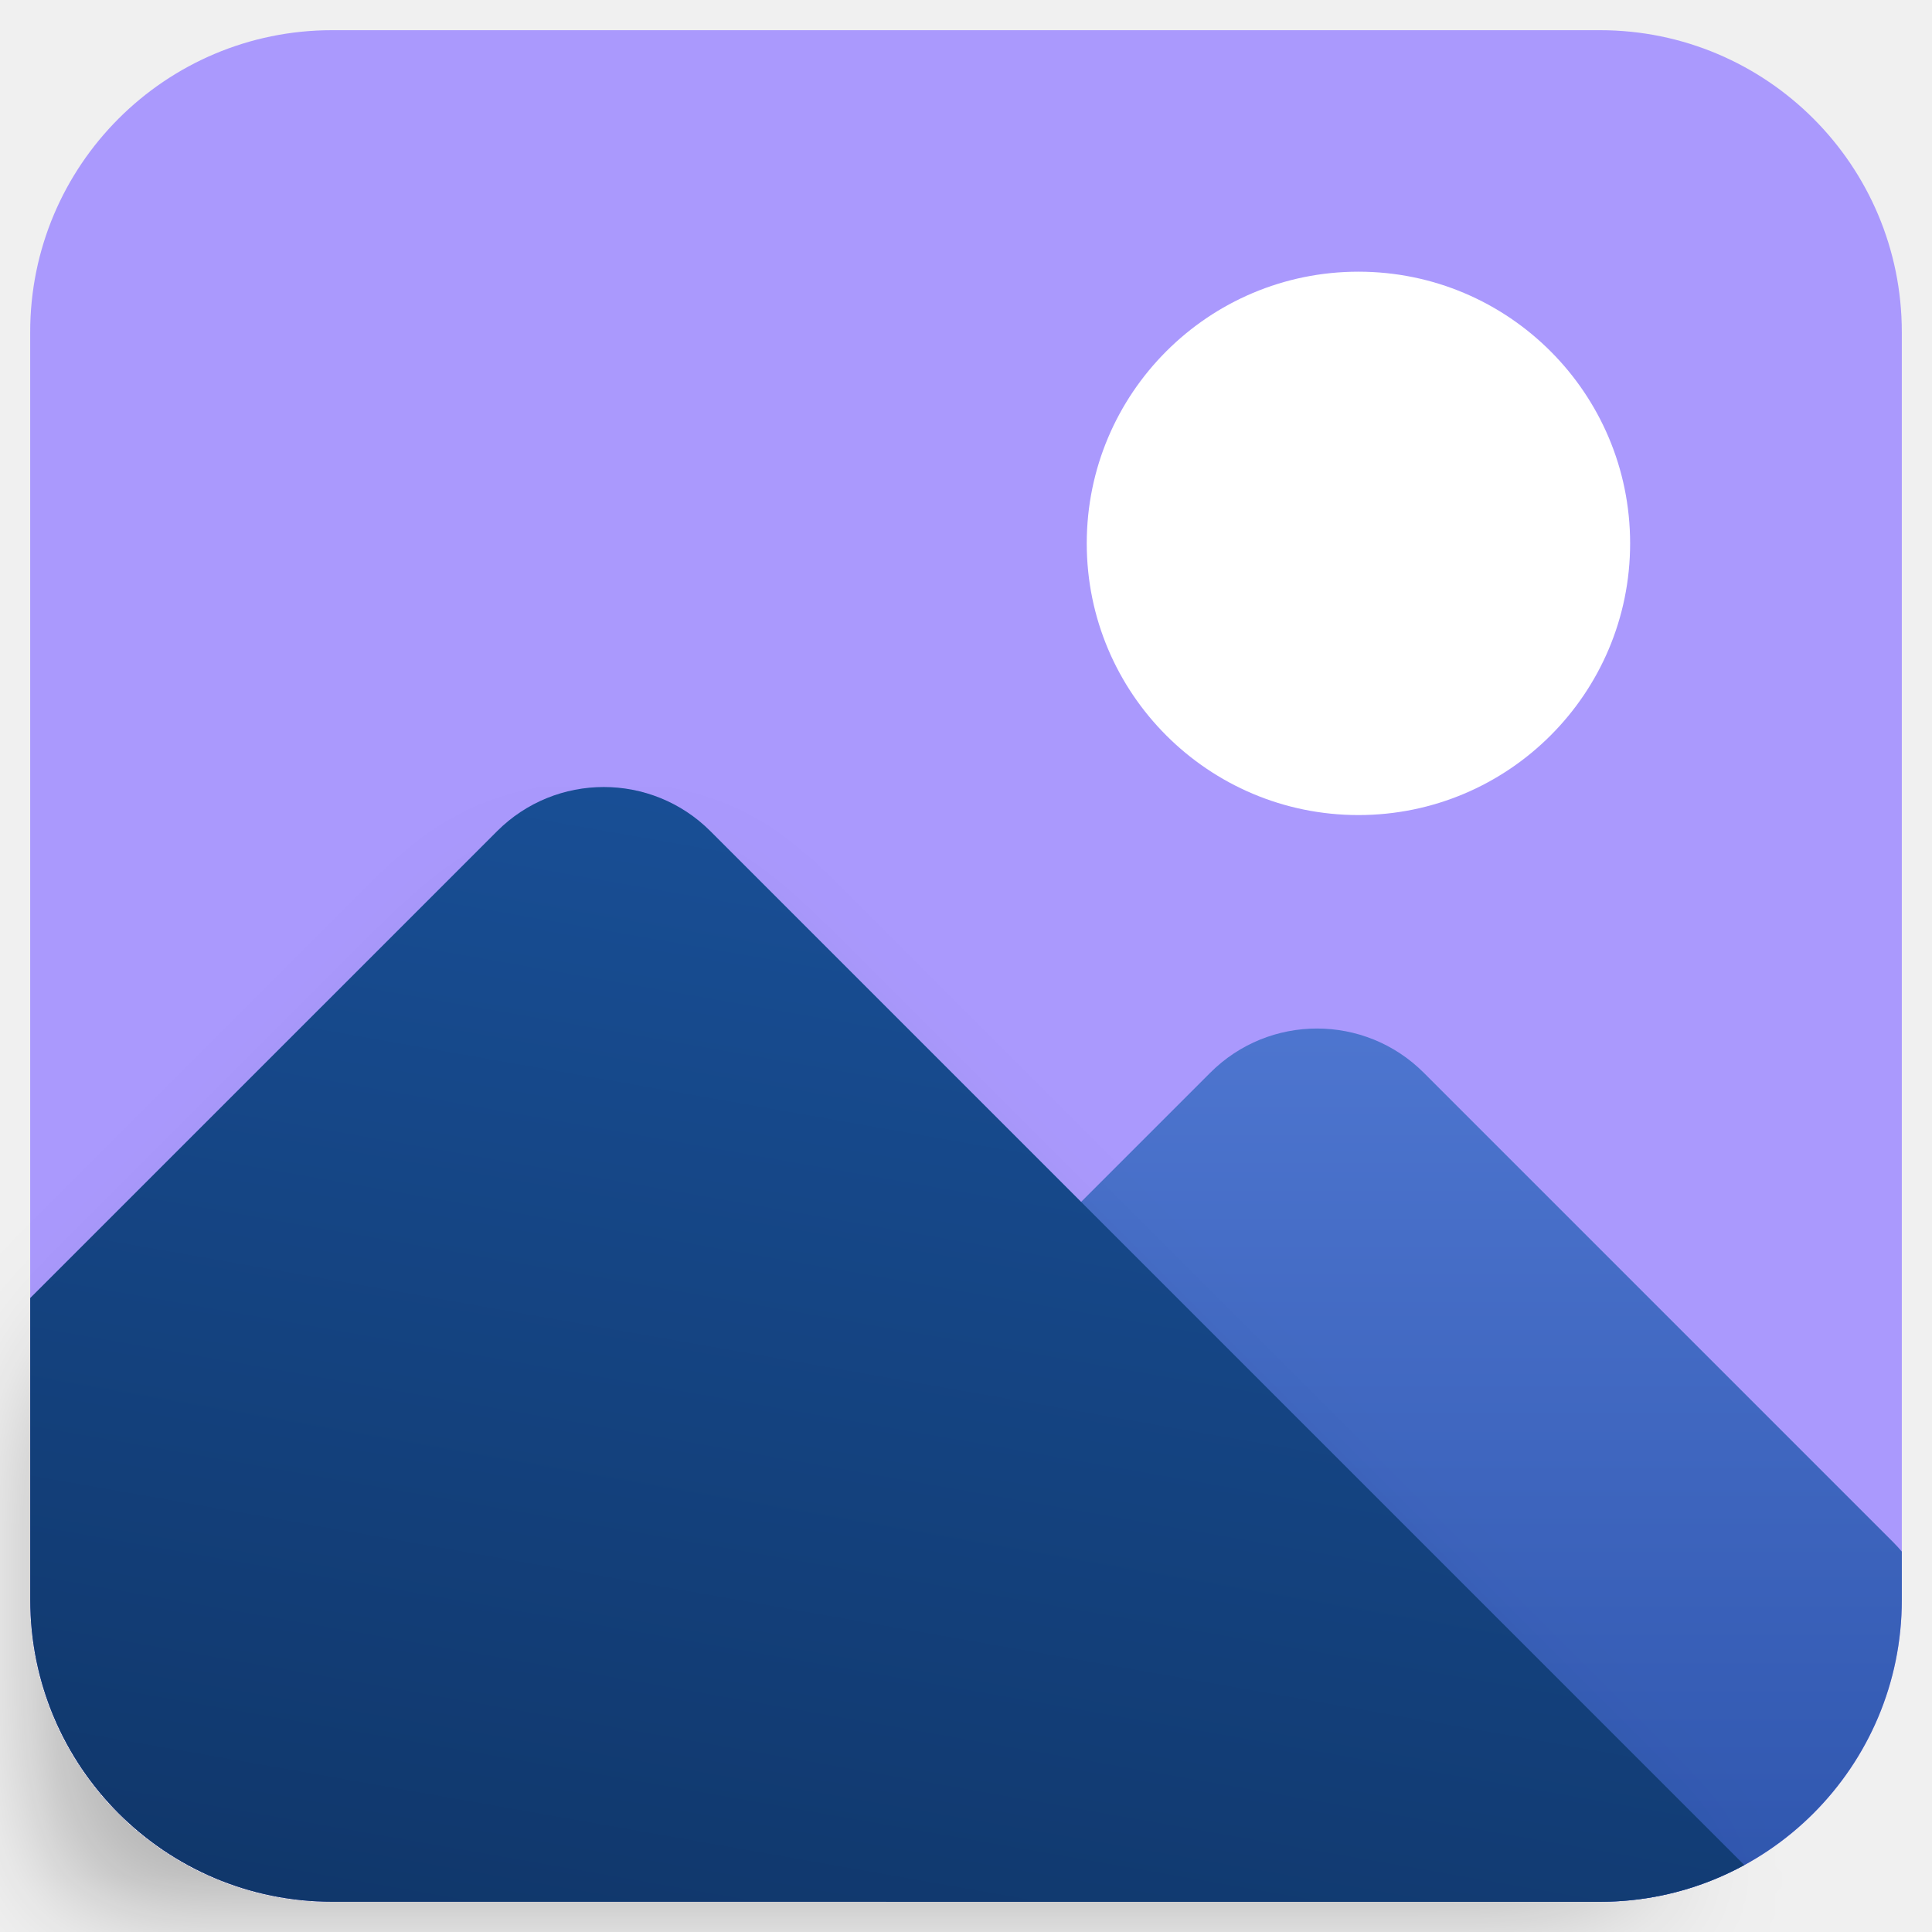
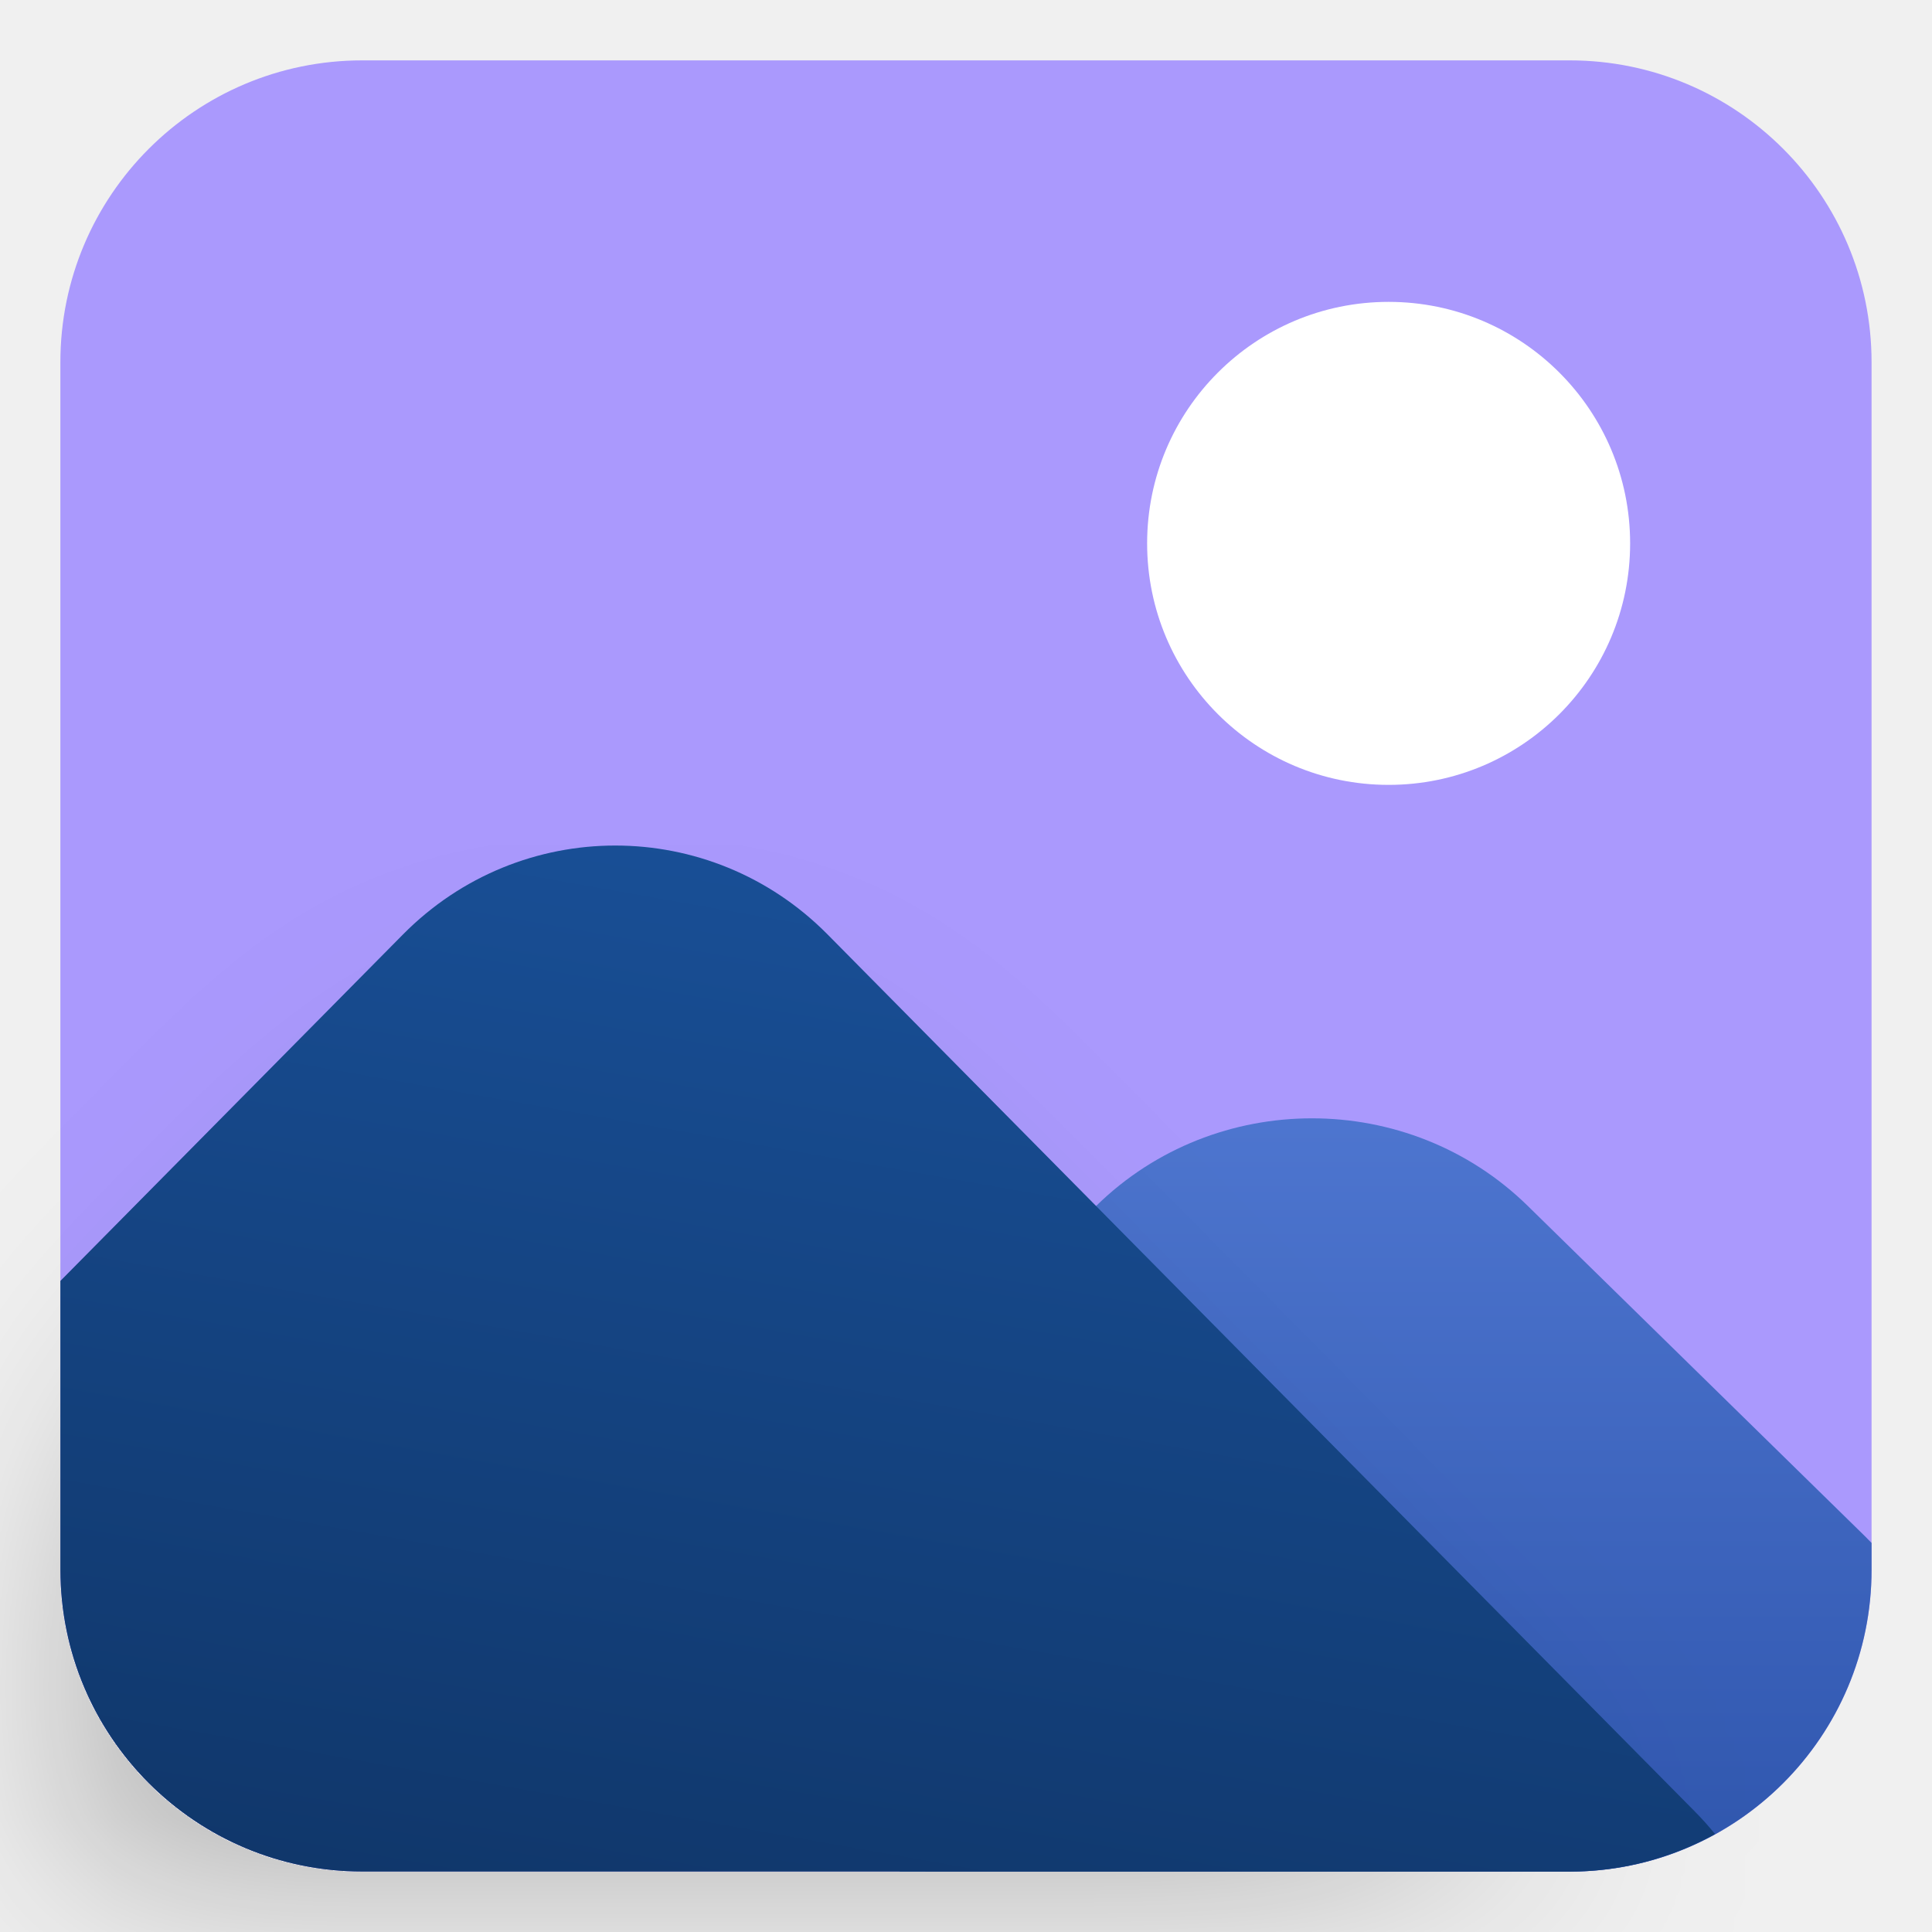
- <svg xmlns="http://www.w3.org/2000/svg" width="64" height="64" viewBox="0 0 64 64" fill="none">
+ <svg xmlns="http://www.w3.org/2000/svg" width="32" height="32" viewBox="0 0 32 32" fill="none">
  <g clip-path="url(#clip0_8_79)">
-     <rect x="1" y="1" width="62" height="62" rx="10" fill="#AA99FD" />
-     <path fill-rule="evenodd" clip-rule="evenodd" d="M40.092 35.535C42.044 33.583 45.211 33.583 47.163 35.535L62.72 51.092C62.819 51.191 62.911 51.294 63 51.398V53C63 58.523 58.523 63 53 63H29.372L24.535 58.163C22.583 56.211 22.583 53.044 24.535 51.092L40.092 35.535Z" fill="url(#paint0_linear_8_79)" />
+     <rect x="1" y="1" width="29.999" height="29.999" rx="5" fill="#AA99FD" />
+     <path d="M18.158 19.972C20.131 18.04 23.33 18.04 25.303 19.972L30.896 25.451C30.931 25.485 30.965 25.521 30.999 25.556L30.999 26C30.999 28.762 28.76 31 25.999 31L14.909 31L14.475 30.575C12.503 28.643 12.503 25.51 14.476 23.578L18.158 19.972Z" fill="url(#paint0_linear_8_79)" />
    <g filter="url(#filter0_d_8_79)">
-       <path fill-rule="evenodd" clip-rule="evenodd" d="M16.465 27.535C18.417 25.583 21.583 25.583 23.535 27.535L57.783 61.783C56.362 62.559 54.733 63 53 63H11C5.477 63 1 58.523 1 53V42.999L16.465 27.535Z" fill="url(#paint1_linear_8_79)" />
+       <path d="M6.675 15.477C8.617 13.514 11.765 13.514 13.707 15.477L28.068 30C28.188 30.121 28.301 30.247 28.407 30.378C27.691 30.773 26.868 31 25.993 31L5.999 30.999C3.238 30.999 1 28.761 1 25.999L1 21.216L6.675 15.477Z" fill="url(#paint1_linear_8_79)" />
    </g>
-     <circle cx="45" cy="18" r="9" fill="white" />
+     <circle cx="23" cy="9" r="4" fill="white" />
  </g>
  <defs>
-     <filter id="filter0_d_8_79" x="-3" y="26.071" width="64.783" height="44.929" filterUnits="userSpaceOnUse" color-interpolation-filters="sRGB">
+     <filter id="filter0_d_8_79" x="-3" y="14.004" width="35.407" height="24.995" filterUnits="userSpaceOnUse" color-interpolation-filters="sRGB">
      <feFlood flood-opacity="0" result="BackgroundImageFix" />
      <feColorMatrix in="SourceAlpha" type="matrix" values="0 0 0 0 0 0 0 0 0 0 0 0 0 0 0 0 0 0 127 0" result="hardAlpha" />
      <feOffset dy="4" />
      <feGaussianBlur stdDeviation="2" />
      <feComposite in2="hardAlpha" operator="out" />
      <feColorMatrix type="matrix" values="0 0 0 0 0 0 0 0 0 0 0 0 0 0 0 0 0 0 0.25 0" />
      <feBlend mode="normal" in2="BackgroundImageFix" result="effect1_dropShadow_8_79" />
      <feBlend mode="normal" in="SourceGraphic" in2="effect1_dropShadow_8_79" result="shape" />
    </filter>
-     <linearGradient id="paint0_linear_8_79" x1="43.627" y1="31.627" x2="43.627" y2="77.627" gradientUnits="userSpaceOnUse">
+     <linearGradient id="paint0_linear_8_79" x1="21.792" y1="17.469" x2="21.792" y2="37.308" gradientUnits="userSpaceOnUse">
      <stop stop-color="#5078D2" />
      <stop offset="1" stop-color="#20469D" />
    </linearGradient>
-     <linearGradient id="paint1_linear_8_79" x1="19.891" y1="23.381" x2="7.256" y2="95.259" gradientUnits="userSpaceOnUse">
+     <linearGradient id="paint1_linear_8_79" x1="9.667" y1="12.766" x2="3.831" y2="45.838" gradientUnits="userSpaceOnUse">
      <stop stop-color="#195098" />
      <stop offset="1" stop-color="#092347" />
    </linearGradient>
    <clipPath id="clip0_8_79">
-       <rect width="64" height="64" fill="white" />
+       <rect width="32" height="32" fill="white" />
    </clipPath>
  </defs>
</svg>
